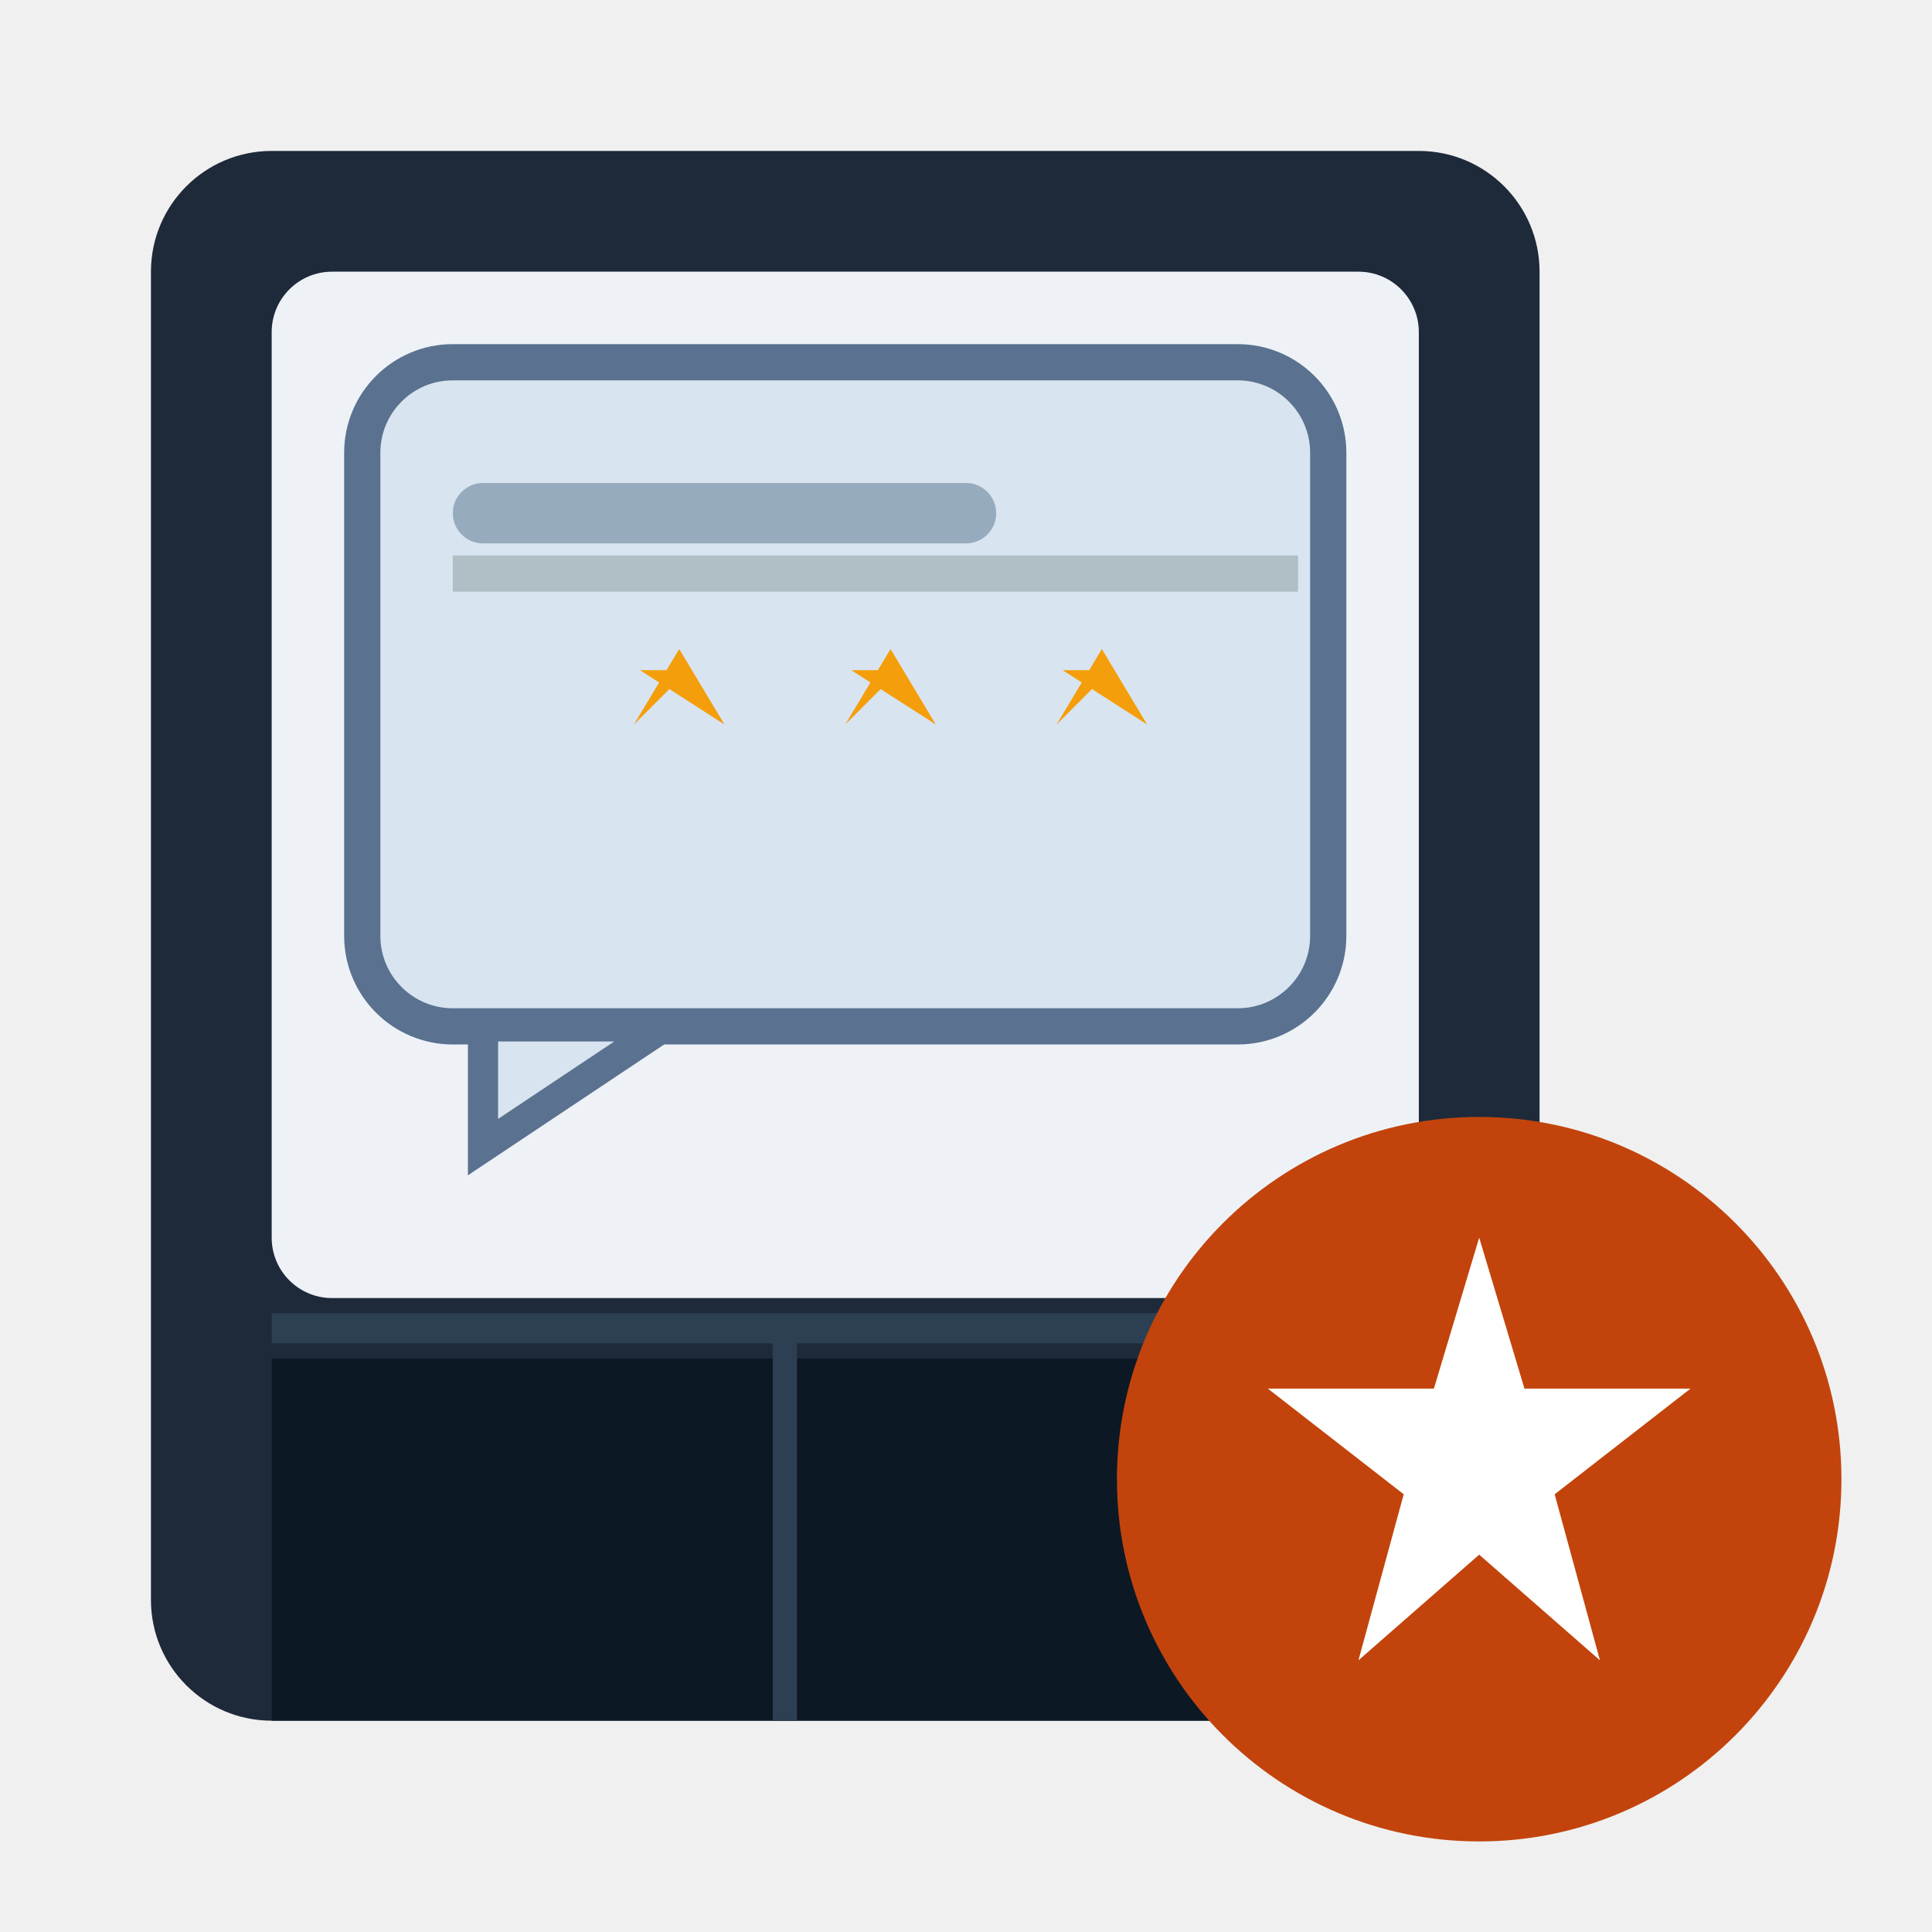
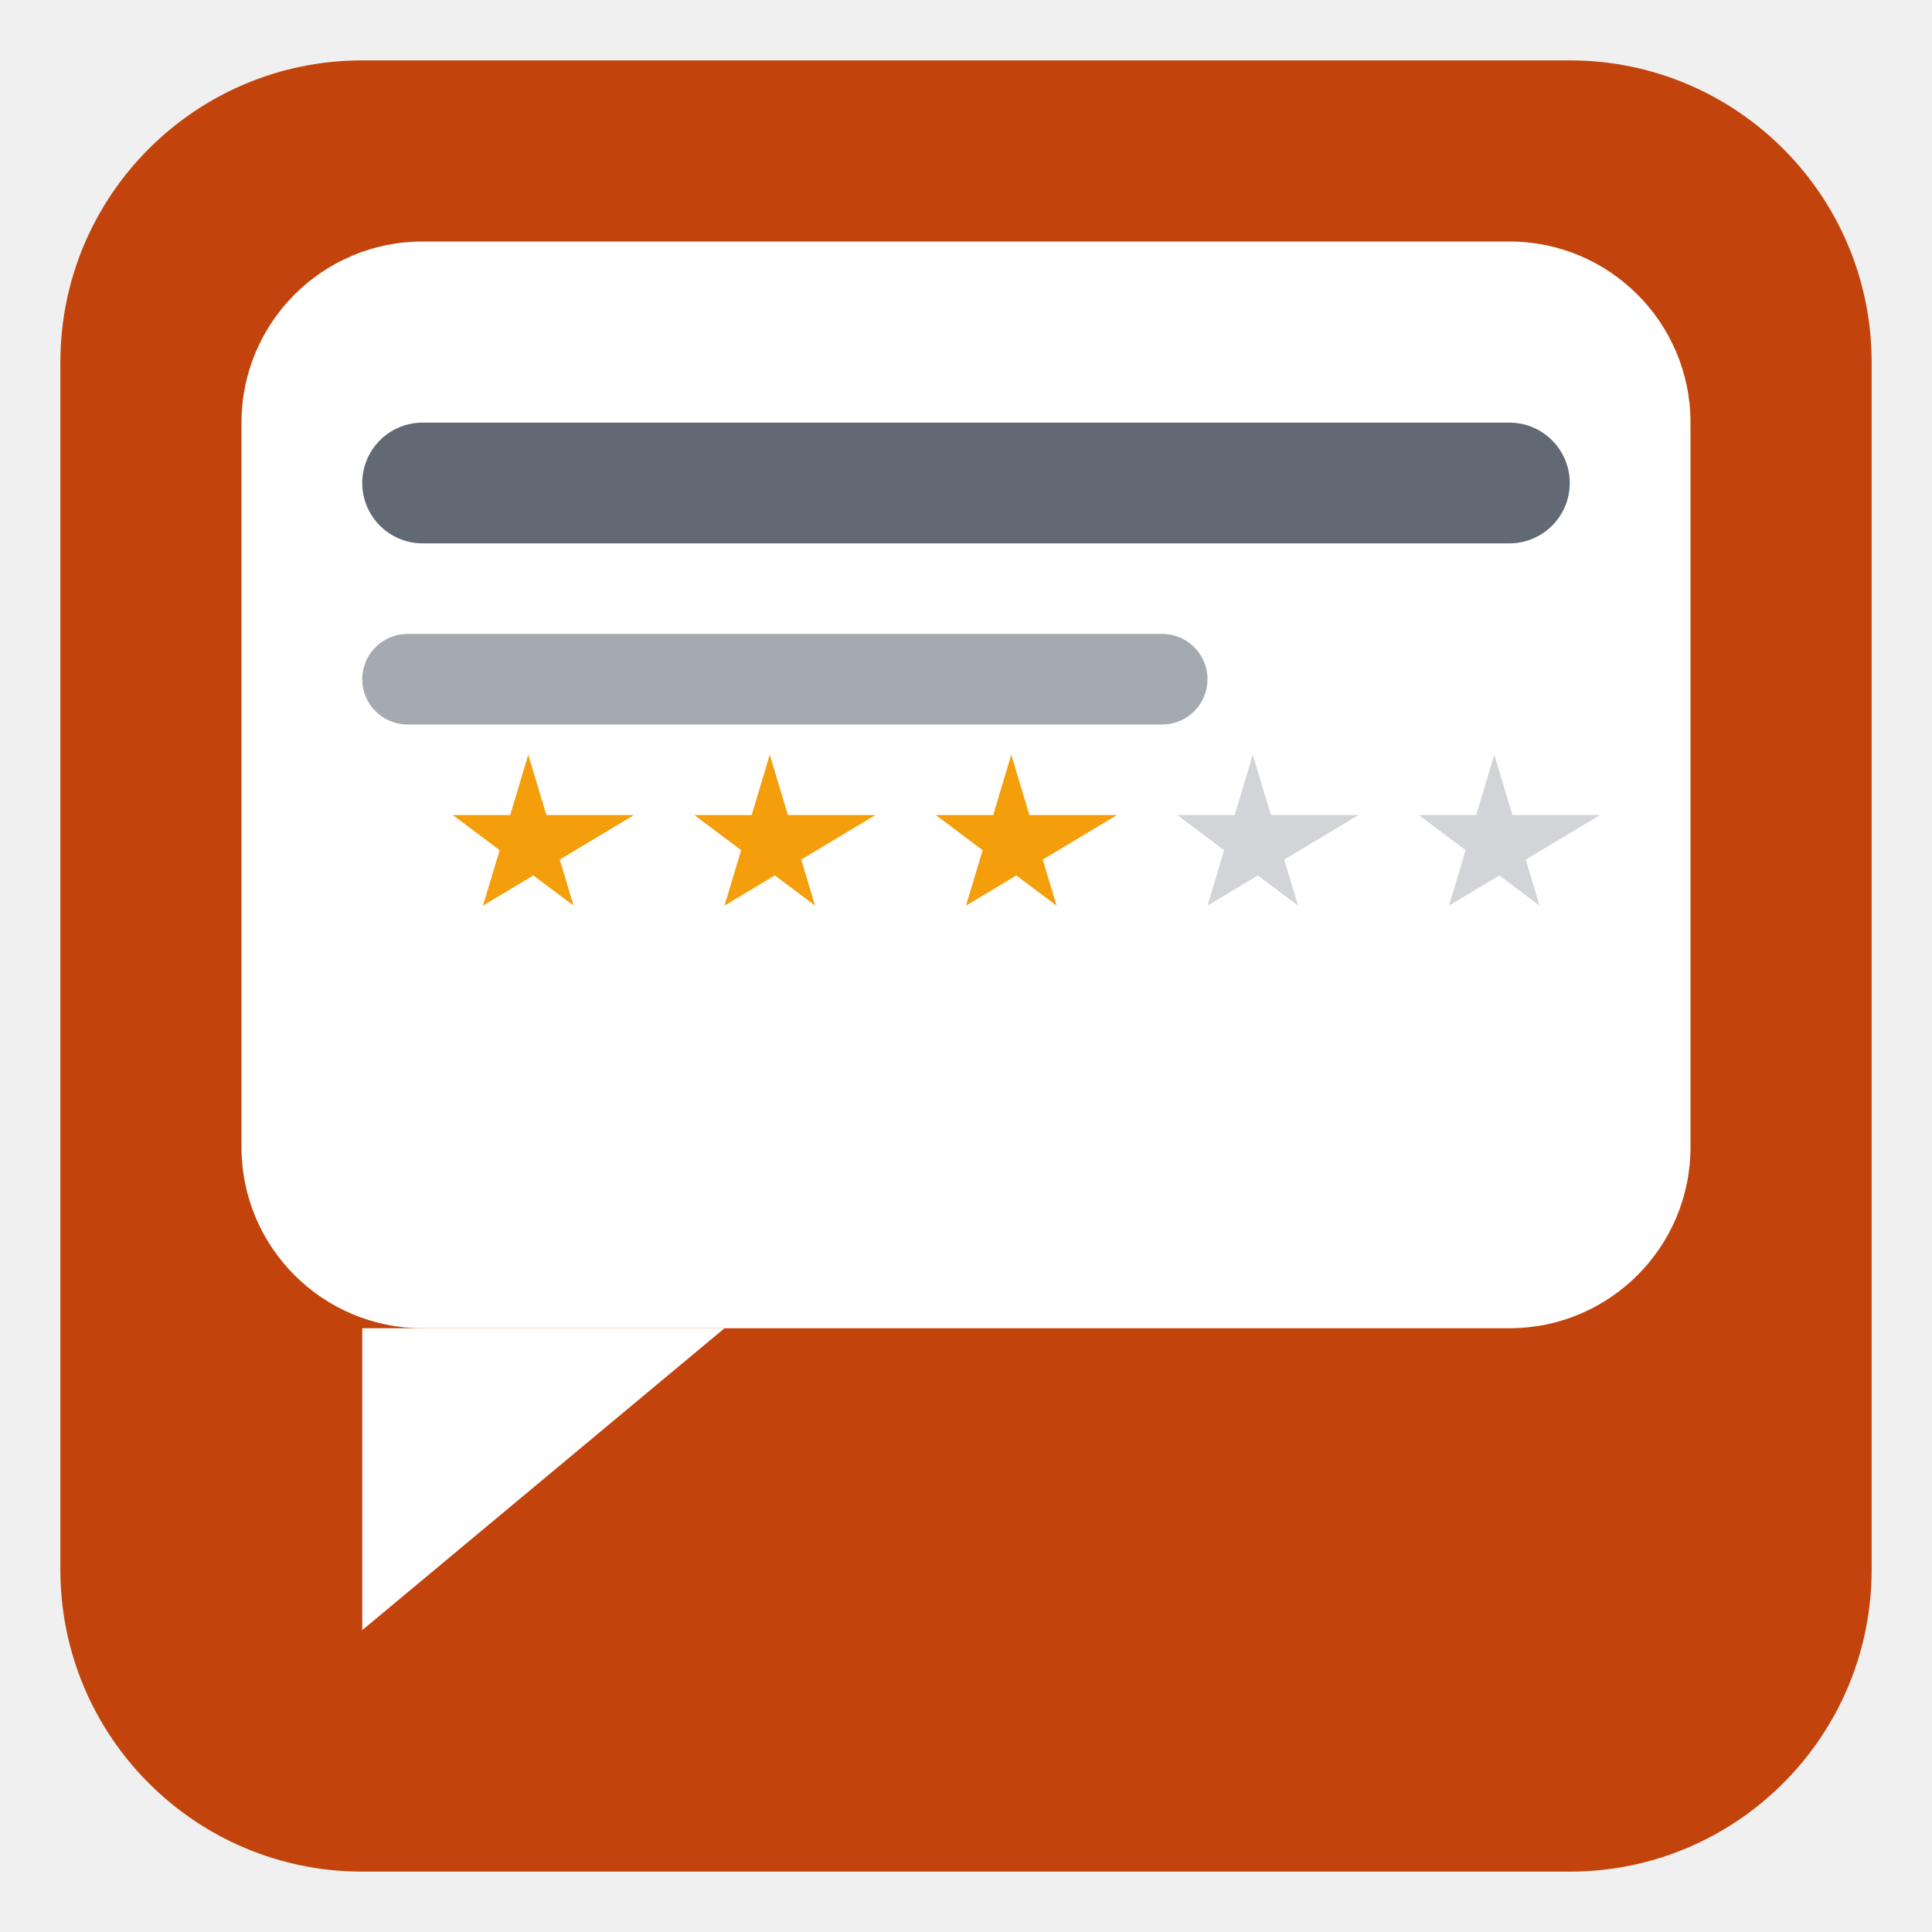
<svg xmlns="http://www.w3.org/2000/svg" viewBox="0 0 64 64">
-   <rect x="5" y="5" width="46" height="52" rx="4" fill="#1E2A3A" />
-   <rect x="9" y="9" width="38" height="34" rx="2" fill="#EEF2F7" />
-   <rect x="12" y="12" width="32" height="22" rx="3" fill="#D8E4EF" stroke="#5A7290" stroke-width="1.2" />
-   <polygon points="16,34 16,38 22,34" fill="#D8E4EF" stroke="#5A7290" stroke-width="1" />
-   <line x1="15" y1="19" x2="43" y2="19" stroke="#B0BEC5" stroke-width="1.2" />
-   <polygon points="21,24 22.5,21.5 24,24 21.2,22.2 22.8,22.2" fill="#F59E0B" />
-   <polygon points="28,24 29.5,21.5 31,24 28.2,22.2 29.8,22.2" fill="#F59E0B" />
-   <polygon points="35,24 36.5,21.5 38,24 35.2,22.2 36.8,22.2" fill="#F59E0B" />
-   <rect x="15" y="16" width="18" height="2" rx="1" fill="#7A93A8" opacity="0.7" />
-   <line x1="9" y1="44" x2="47" y2="44" stroke="#2D3F52" stroke-width="1" />
-   <rect x="9" y="45" width="38" height="12" fill="#0D1825" />
-   <line x1="26" y1="44" x2="26" y2="57" stroke="#2D3F52" stroke-width="0.8" />
-   <circle cx="49" cy="49" r="12" fill="#C2440C" />
-   <polygon points="49,41 50.5,46 56,46 51.5,49.5 53,55 49,51.5 45,55 46.5,49.5 42,46 47.5,46" fill="white" />
+   <rect x="2" y="2" width="60" height="60" rx="10" fill="#C2440C" />
+   <rect x="8" y="8" width="48" height="36" rx="6" fill="white" />
+   <polygon points="12,44 12,54 24,44" fill="white" />
+   <polygon points="16,30 17.5,25 19,30 15,27 21,27" fill="#F59E0B" />
+   <polygon points="24,30 25.5,25 27,30 23,27 29,27" fill="#F59E0B" />
+   <polygon points="32,30 33.5,25 35,30 31,27 37,27" fill="#F59E0B" />
+   <polygon points="40,30 41.5,25 43,30 39,27 45,27" fill="#1E2A3A" opacity="0.2" />
+   <polygon points="48,30 49.5,25 51,30 47,27 53,27" fill="#1E2A3A" opacity="0.2" />
+   <rect x="12" y="14" width="40" height="4" rx="2" fill="#1E2A3A" opacity="0.7" />
+   <rect x="12" y="21" width="28" height="3" rx="1.5" fill="#1E2A3A" opacity="0.4" />
</svg>
